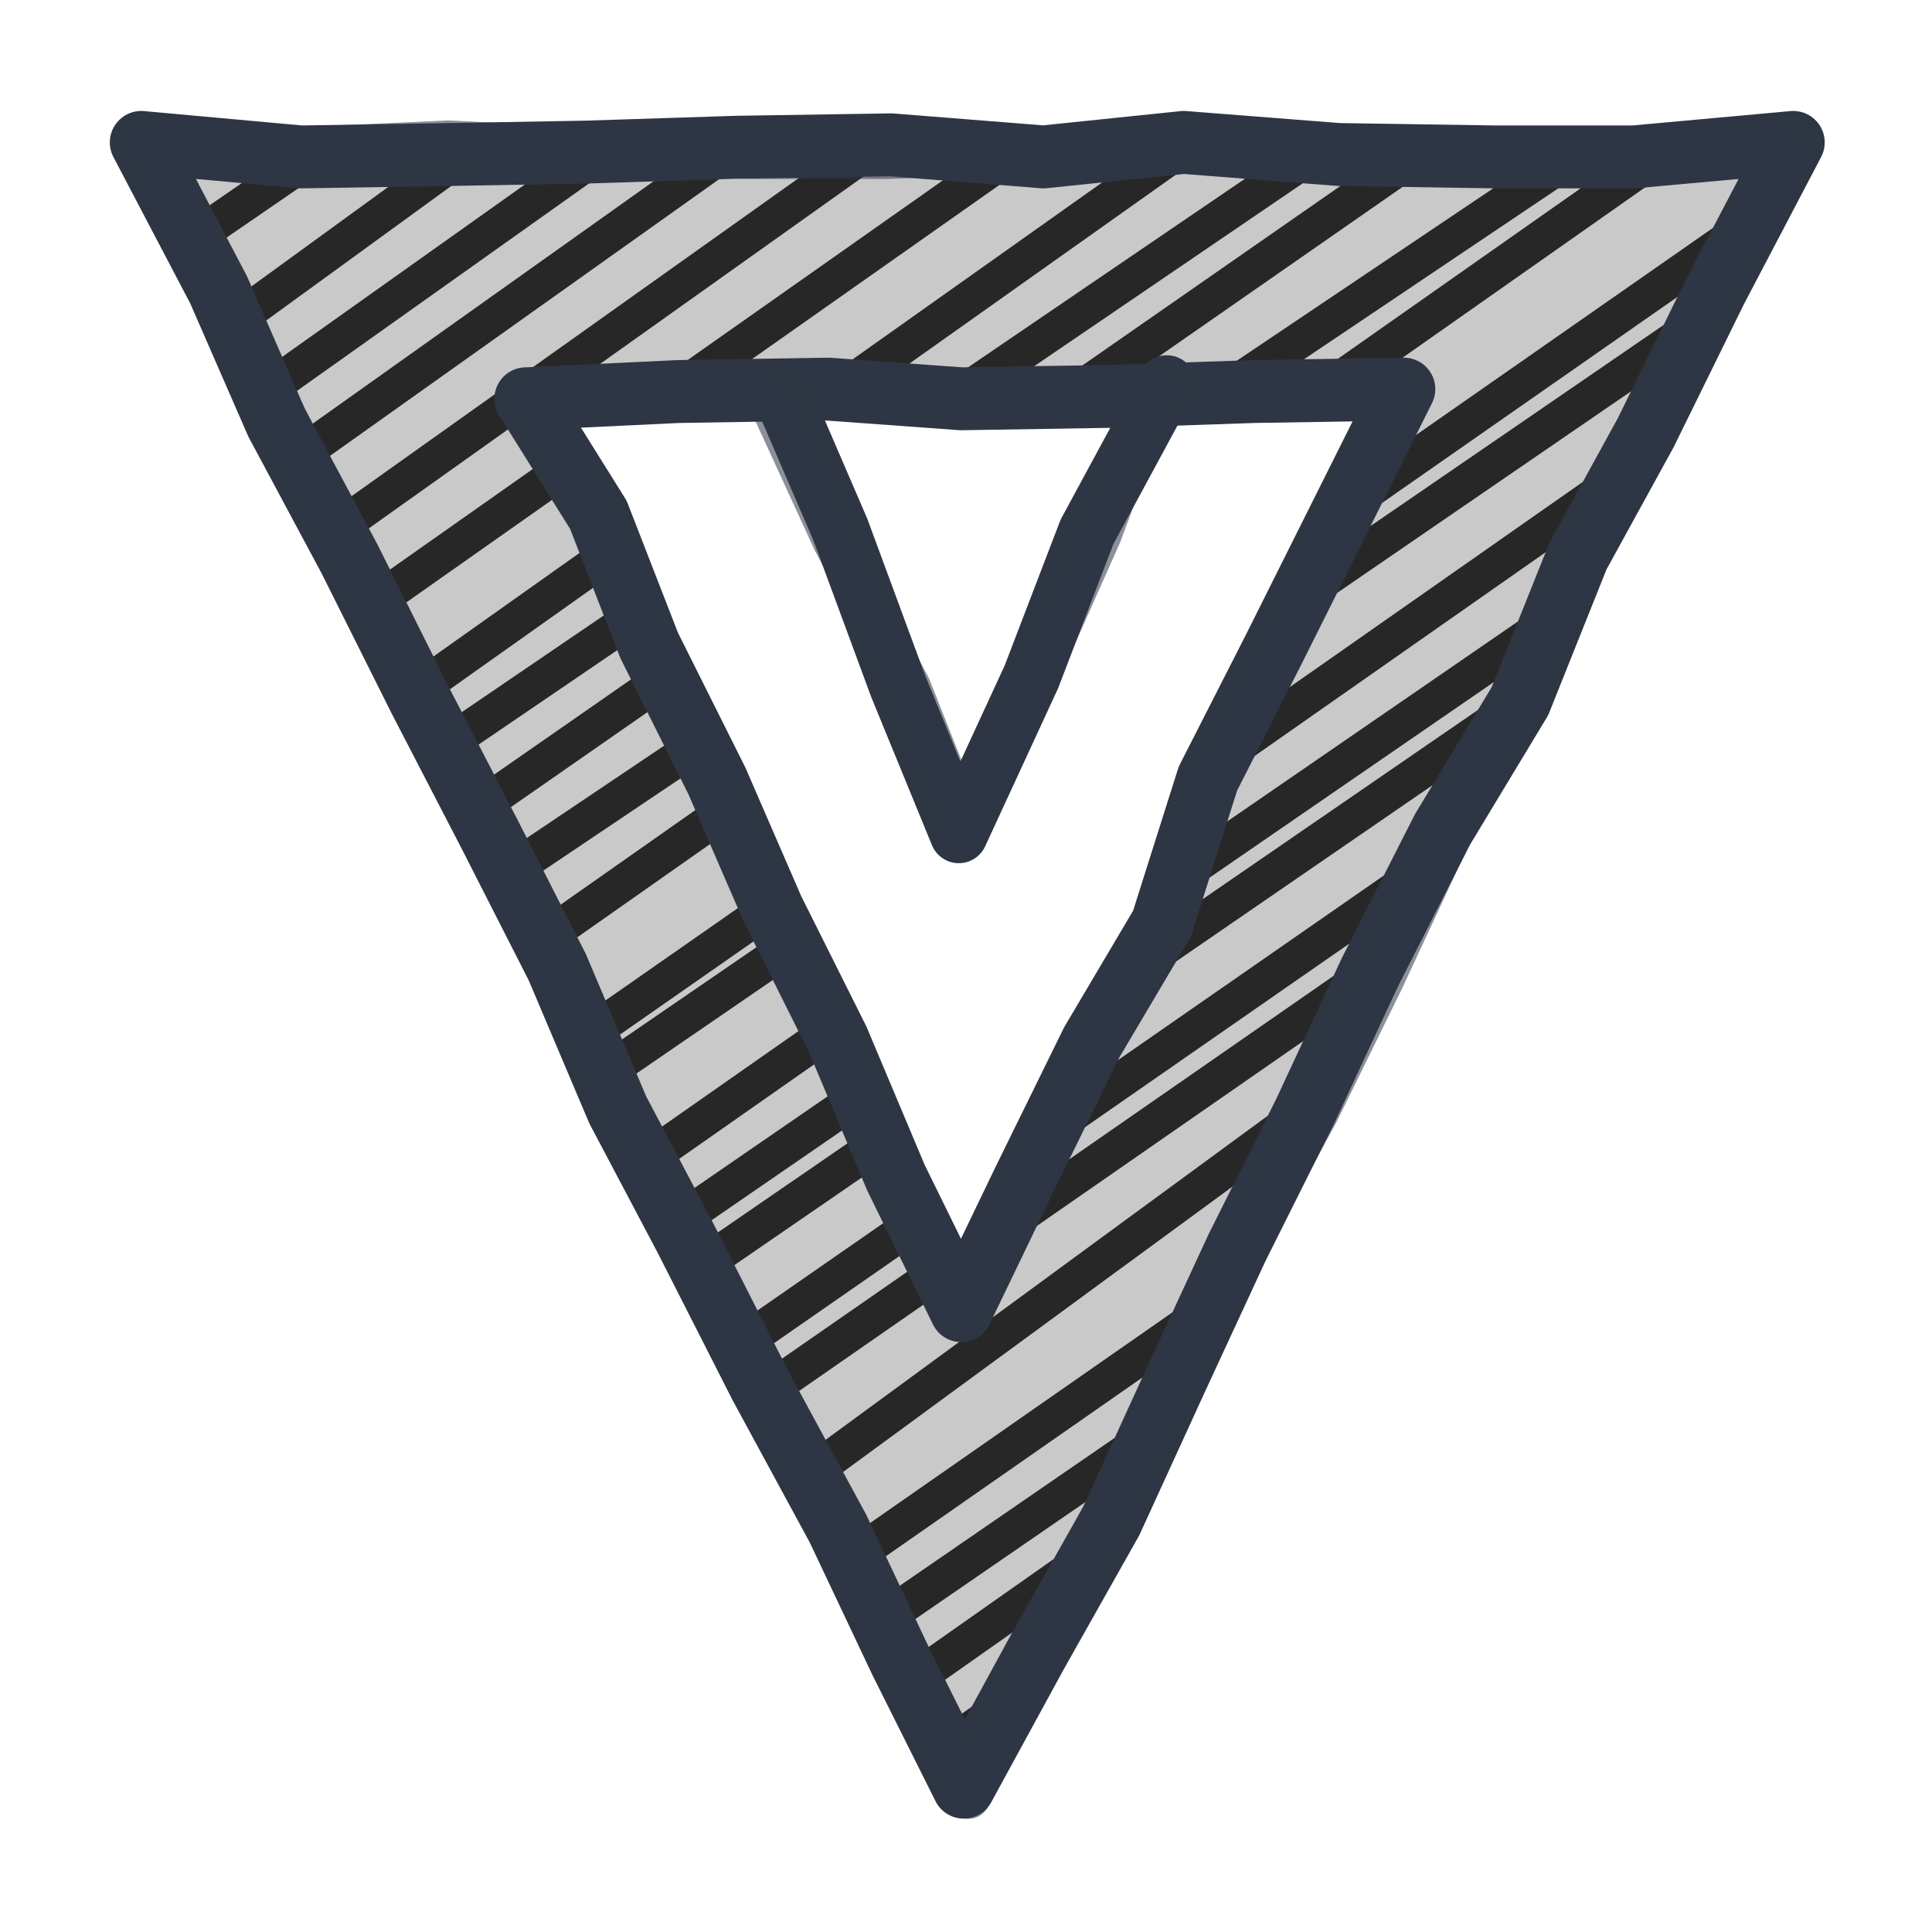
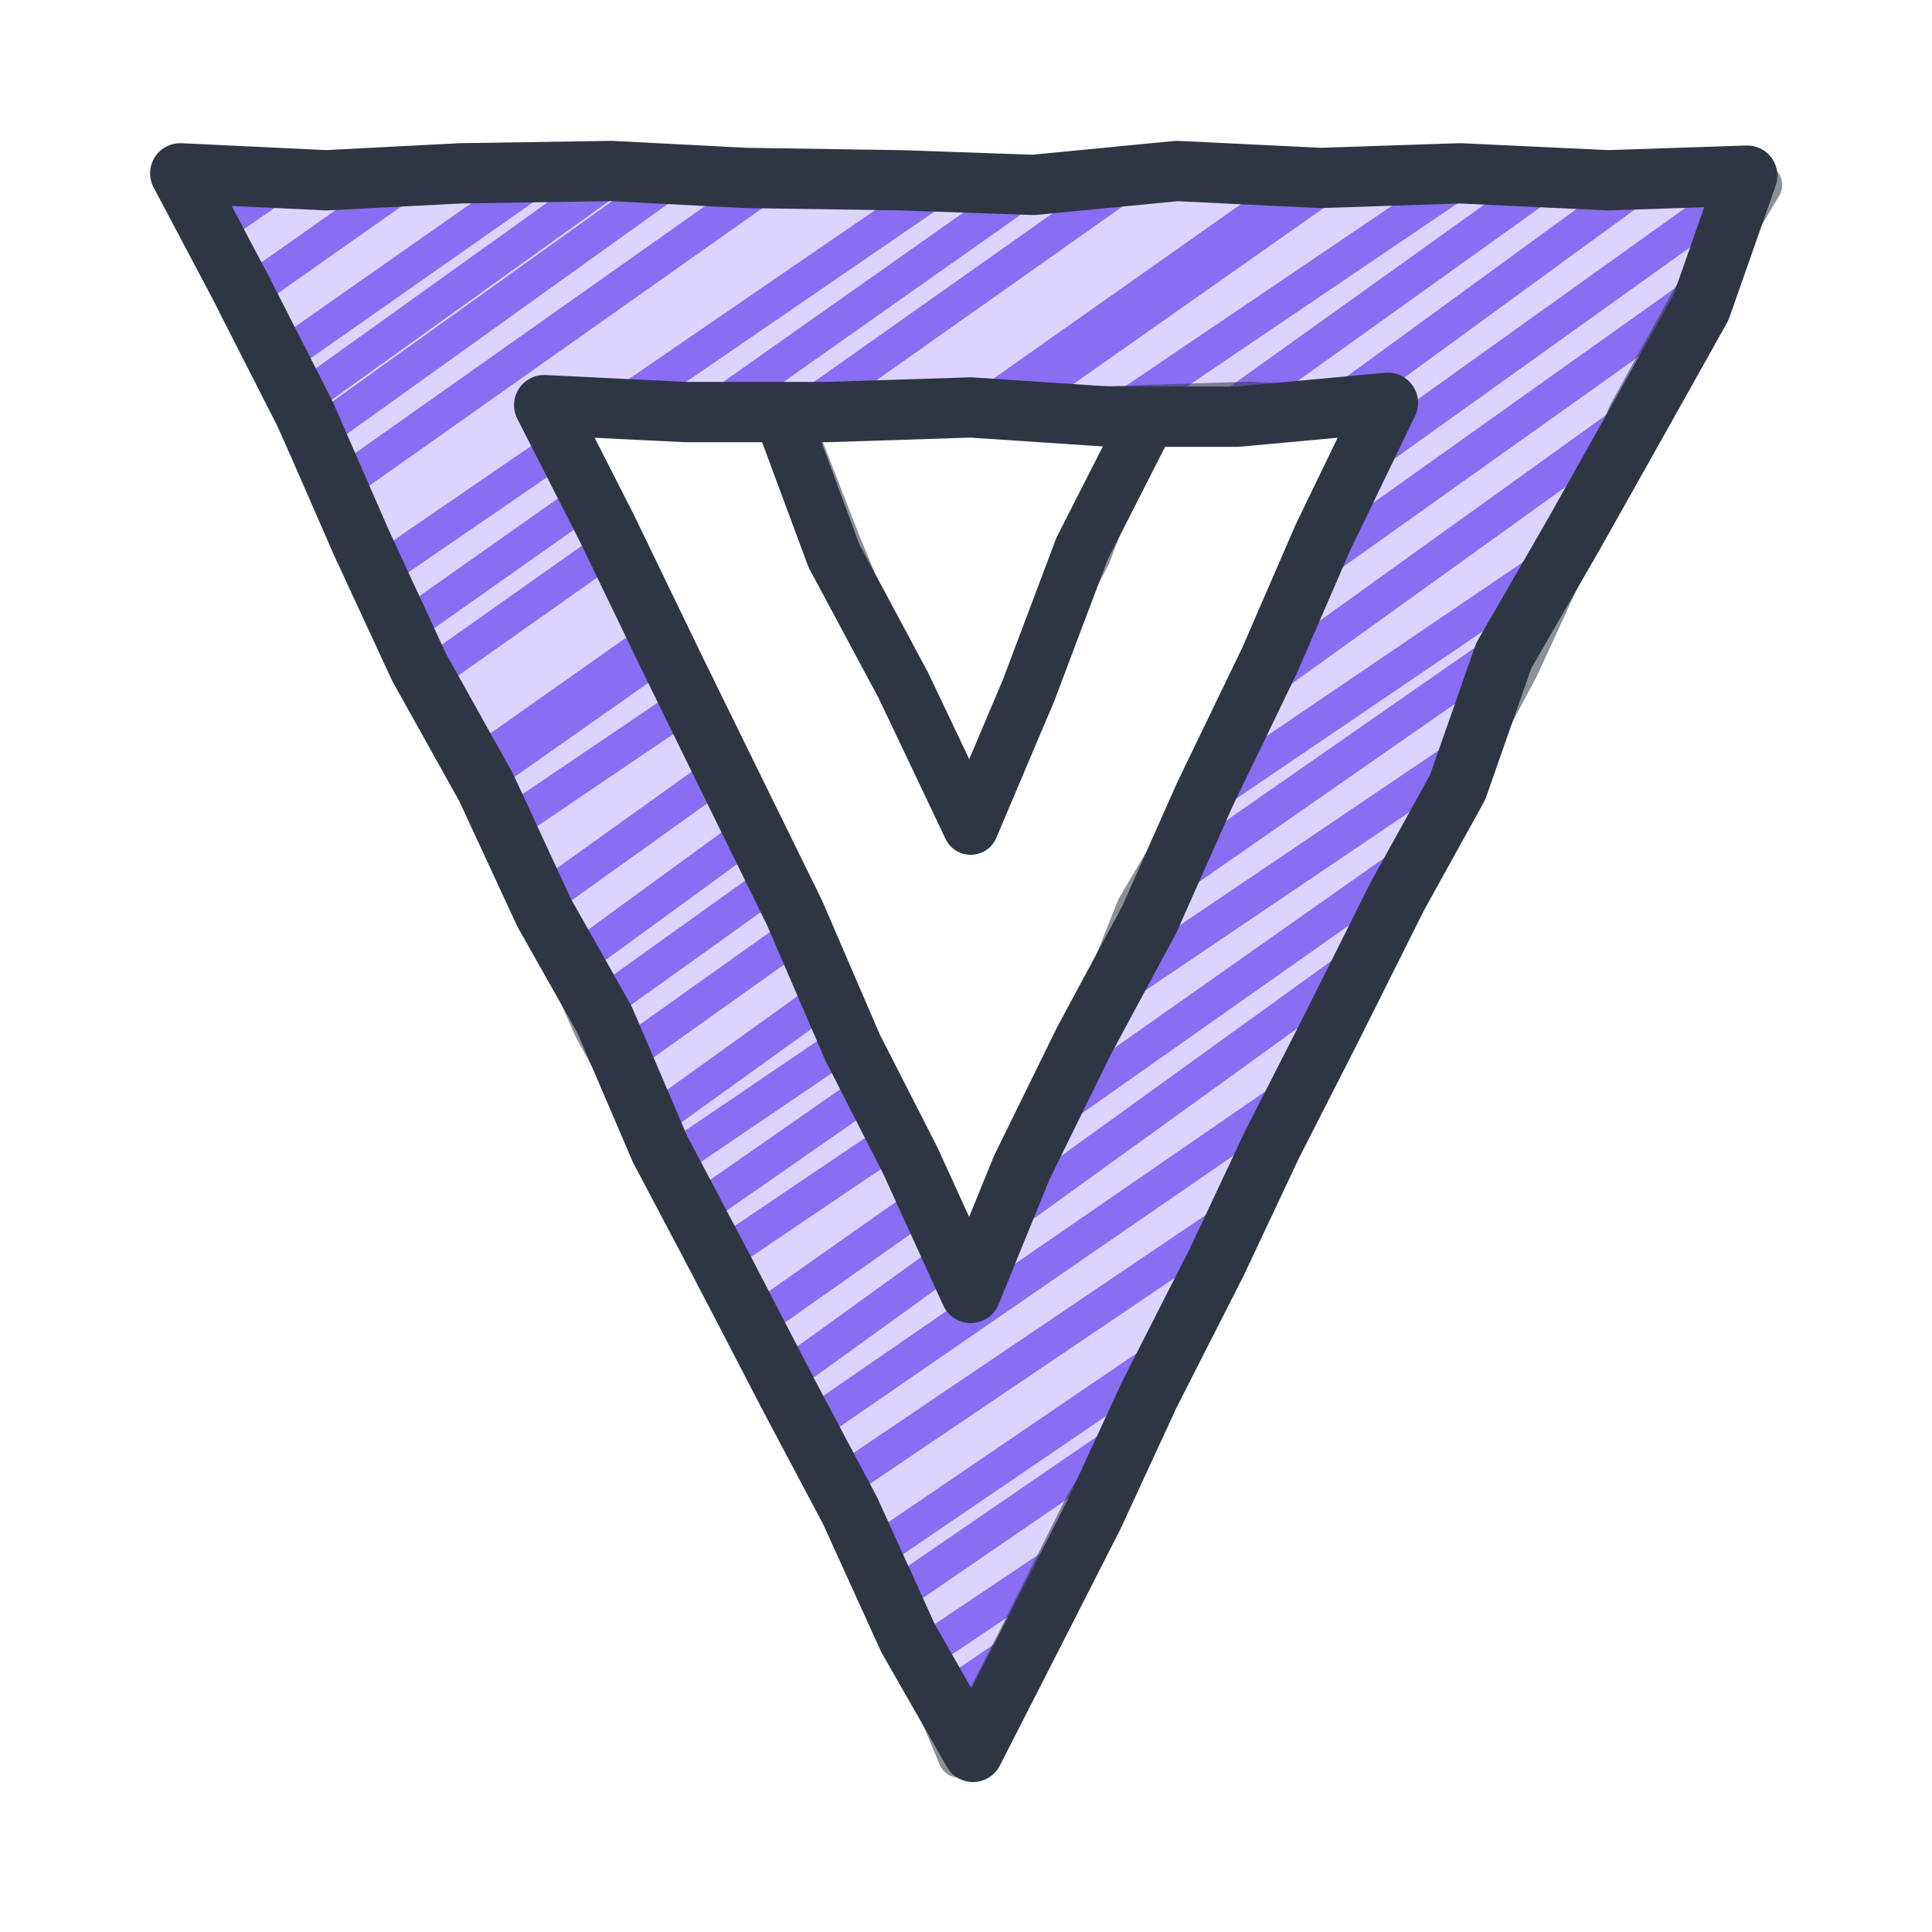
<svg xmlns="http://www.w3.org/2000/svg" viewBox="0 0 108 108" role="img" aria-label="ReVanced Manager, au crayon : Le V aux deux traits">
  <defs>
    <clipPath id="h1">
      <path d="M20.0 22.0 L88.0 22.0 L54.0 90.0 Z" />
    </clipPath>
  </defs>
  <rect width="108" height="108" fill="#FFFFFF" />
-   <g transform="translate(-19.01 -21.38) scale(1.3521)">
-     <path d="M20.0 22.0 L88.0 22.0 L54.0 90.0 Z" fill="#C9C9C9" />
-     <path d="M-16.2 43.7 L66.3 -14.3 M-14.5 47.3 L68.2 -11.7 M-11.9 49.0 L71.2 -8.1 M-9.0 52.9 L72.3 -6.2 M-7.8 55.3 L74.0 -2.8 M-6.0 57.7 L75.3 -0.1 M-4.8 61.0 L77.3 2.6 M-2.1 63.0 L80.3 5.0 M0.2 66.4 L81.6 8.7 M0.5 68.4 L83.9 11.6 M2.5 71.0 L85.6 13.2 M3.8 72.9 L87.7 16.5 M6.1 76.0 L88.4 18.2 M8.4 79.5 L91.4 21.6 M9.3 80.6 L92.4 23.6 M11.3 84.4 L94.0 26.5 M13.9 85.7 L95.3 29.7 M14.9 87.5 L98.4 30.1 M16.3 91.1 L100.1 32.9 M18.0 92.6 L99.7 35.9 M21.0 96.2 L101.5 37.2 M22.9 98.6 L104.7 41.6 M24.2 100.9 L106.9 44.0 M26.6 103.0 L108.8 45.2 M28.7 105.5 L109.9 47.6 M28.8 107.1 L110.4 49.5 M29.8 110.7 L113.5 52.5 M32.2 112.2 L114.8 54.5 M34.2 114.3 L117.1 58.5 M35.9 117.8 L117.6 59.9 M36.9 119.9 L119.8 62.8 M38.8 122.7 L121.8 65.9 M41.2 125.1 L123.7 68.6" stroke="#0B0B0B" stroke-width="1.5" stroke-linecap="round" stroke-opacity="0.85" clip-path="url(#h1)" />
-     <path d="M19.9 21.7 L26.5 22.3 L32.7 22.2 L38.3 22.1 L44.5 21.9 L50.9 21.8 L57.2 22.3 L63.0 21.7 L69.4 22.2 L75.9 22.3 L81.6 22.3 L88.2 21.7 L85.0 27.8 L82.1 33.7 L79.3 38.8 L76.9 44.8 L73.7 50.1 L70.7 56.0 L68.0 61.8 L65.2 67.4 L62.7 72.8 L60.0 78.7 L56.9 84.2 L53.9 89.7 L51.3 84.5 L48.7 79.0 L45.5 73.1 L42.4 67.0 L39.6 61.7 L37.1 55.8 L34.3 50.3 L31.4 44.7 L28.5 38.9 L25.5 33.3 L23.1 27.8 Z" fill="none" stroke="#2E3644" stroke-opacity="1" stroke-width="2.60" stroke-linecap="round" stroke-linejoin="round" />
-     <path d="M20.3 21.8 L26.1 22.0 L32.6 21.7 L38.4 22.0 L44.9 22.3 L50.7 22.3 L57.0 22.1 L63.1 22.0 L69.8 21.9 L75.7 22.1 L81.5 22.3 L88.0 22.3 L84.9 27.4 L82.2 33.5 L79.3 39.3 L76.8 44.7 L73.9 50.5 L71.2 56.3 L68.5 61.8 L65.5 67.3 L62.7 72.8 L59.4 79.0 L57.2 84.3 L54.1 90.1 L51.0 84.0 L48.6 78.7 L45.3 72.7 L42.4 67.0 L40.0 61.9 L37.1 55.9 L33.9 50.1 L31.2 45.0 L28.7 38.8 L25.9 33.2 L22.9 27.4 Z" fill="none" stroke="#2E3644" stroke-opacity="0.55" stroke-width="1.82" stroke-linecap="round" stroke-linejoin="round" />
+   <g transform="translate(-15.97 -18.56) scale(1.2958)">
+     <path d="M20.0 22.0 L88.0 22.0 L54.0 90.0 Z" fill="#DDD3FF" />
+     <path d="M-18.5 43.3 L67.3 -15.8 M-17.1 45.3 L68.4 -14.3 M-15.8 47.2 L69.7 -12.3 M-14.4 49.1 L71.2 -10.2 M-12.4 51.9 L72.7 -8.0 M-10.7 54.4 L74.6 -5.4 M-9.3 56.4 L75.4 -4.3 M-8.4 57.7 L76.3 -3.0 M-7.2 59.4 L77.9 -0.7 M-5.2 62.2 L80.7 3.3 M-3.4 64.8 L81.7 4.8 M-2.1 66.7 L83.0 6.6 M0.4 70.2 L85.5 10.2 M0.7 70.7 L85.9 10.8 M1.6 72.0 L87.9 13.6 M4.2 75.7 L88.9 15.1 M6.1 78.4 L90.3 17.0 M7.2 79.9 L91.9 19.3 M8.5 81.8 L93.4 21.4 M10.3 84.4 L94.9 23.6 M10.8 85.1 L97.0 26.6 M12.4 87.4 L97.9 27.9 M13.4 88.8 L99.7 30.5 M15.6 92.0 L100.8 32.0 M17.4 94.5 L101.9 33.5 M18.3 95.8 L104.1 36.7 M19.7 97.8 L106.0 39.5 M21.7 100.6 L107.8 42.0 M22.9 102.4 L108.8 43.5 M24.3 104.3 L110.8 46.3 M25.7 106.3 L111.7 47.6 M27.3 108.7 L112.3 48.5 M29.0 111.1 L113.9 50.7 M30.6 113.3 L116.0 53.8 M32.5 116.0 L117.9 56.5 M33.5 117.5 L118.8 57.7 M35.9 120.9 L120.4 60.0 M36.8 122.2 L122.4 62.8 M38.5 124.7 L123.8 64.8 M39.6 126.2 L124.5 65.8 M41.4 128.9 L125.8 67.7" stroke="#7B5CF0" stroke-width="1.5" stroke-linecap="round" stroke-opacity="0.85" clip-path="url(#h1)" />
+     <path d="M20.1 21.8 L26.4 22.1 L32.2 21.8 L38.7 21.7 L44.5 22.0 L51.2 22.1 L56.9 22.3 L63.1 21.7 L69.3 22.0 L75.3 21.8 L81.7 22.1 L87.7 21.9 L85.7 27.6 L82.9 32.6 L80.2 37.4 L77.2 42.6 L75.2 48.3 L72.6 53.0 L69.8 58.6 L67.2 63.7 L64.8 68.8 L61.9 74.5 L59.5 79.7 L56.8 85.0 L54.3 89.9 L51.5 85.0 L49.0 79.5 L46.4 74.6 L43.6 69.2 L40.8 63.9 L38.4 58.3 L35.8 53.7 L33.3 48.3 L30.4 43.1 L27.9 37.7 L25.5 32.2 L22.8 26.9 Z" fill="none" stroke="#2E3644" stroke-opacity="1" stroke-width="2.60" stroke-linecap="round" stroke-linejoin="round" />
+     <path d="M20.1 22.0 L26.0 22.1 L32.4 22.1 L38.8 21.8 L44.4 21.9 L51.0 21.8 L56.9 22.3 L63.4 22.0 L69.7 21.9 L75.8 21.8 L81.8 22.2 L88.3 22.3 L85.3 27.3 L82.6 32.2 L80.2 37.9 L77.8 43.1 L75.2 48.0 L72.1 53.4 L69.5 58.4 L67.0 63.9 L64.5 68.9 L62.1 74.6 L59.2 79.2 L56.3 85.0 L53.7 90.1 L51.4 84.6 L49.0 79.2 L45.9 74.3 L43.2 69.3 L40.7 63.6 L38.0 58.7 L35.7 53.5 L33.2 48.4 L30.8 43.1 L27.6 37.7 L25.0 32.1 L22.6 27.4 Z" fill="none" stroke="#2E3644" stroke-opacity="0.55" stroke-width="1.82" stroke-linecap="round" stroke-linejoin="round" />
    <path d="M36.0 32.0 L72.0 32.0 L54.0 70.0 Z" fill="#FFFFFF" />
-     <path d="M35.8 32.3 L42.1 32.0 L48.3 31.9 L53.8 32.3 L60.0 32.2 L65.9 32.0 L72.1 31.9 L69.2 37.7 L66.7 42.7 L64.0 48.0 L62.1 54.0 L59.2 58.9 L56.4 64.6 L53.8 70.0 L51.1 64.5 L48.7 58.8 L46.0 53.4 L43.7 48.1 L40.9 42.5 L38.8 37.1 Z" fill="none" stroke="#2E3644" stroke-opacity="1" stroke-width="2.60" stroke-linecap="round" stroke-linejoin="round" />
-     <path d="M36.2 32.1 L41.7 31.9 L47.7 31.8 L54.1 32.1 L60.2 32.3 L66.0 32.0 L71.7 32.2 L69.1 37.8 L66.9 43.0 L64.0 48.6 L61.8 54.0 L59.1 59.4 L56.5 64.7 L53.8 70.0 L51.4 64.3 L48.7 59.5 L46.0 53.8 L43.5 48.0 L40.9 42.6 L38.7 37.2 Z" fill="none" stroke="#2E3644" stroke-opacity="0.55" stroke-width="1.82" stroke-linecap="round" stroke-linejoin="round" />
-     <path d="M46.3 31.9 L48.8 37.7 L51.2 44.2 L53.7 50.3 L56.7 43.8 L59.0 37.8 L62.3 31.7" fill="none" stroke="#2E3644" stroke-opacity="1" stroke-width="2.40" stroke-linecap="round" stroke-linejoin="round" />
-     <path d="M45.7 32.1 L48.5 38.2 L51.7 44.2 L54.0 50.0 L56.8 44.2 L59.6 37.9 L61.8 32.0" fill="none" stroke="#2E3644" stroke-opacity="0.55" stroke-width="1.68" stroke-linecap="round" stroke-linejoin="round" />
+     <path d="M35.8 31.8 L41.9 32.1 L48.0 32.1 L54.2 31.9 L60.2 32.3 L65.7 32.3 L72.2 31.7 L69.4 37.5 L67.1 42.8 L64.3 48.6 L61.9 54.0 L59.1 59.2 L56.4 64.7 L54.2 70.1 L51.6 64.4 L49.1 59.5 L46.6 53.7 L43.9 48.2 L41.4 43.1 L38.5 37.1 Z" fill="none" stroke="#2E3644" stroke-opacity="1" stroke-width="2.60" stroke-linecap="round" stroke-linejoin="round" />
+     <path d="M36.0 32.0 L42.2 32.0 L47.7 32.2 L53.7 32.2 L59.8 31.9 L66.2 31.7 L71.8 32.0 L69.6 37.7 L67.0 43.2 L64.3 48.6 L61.4 53.5 L59.2 59.0 L56.7 64.7 L54.0 70.2 L51.5 64.4 L48.8 59.4 L46.6 53.5 L44.0 48.6 L41.2 42.9 L38.4 37.5 Z" fill="none" stroke="#2E3644" stroke-opacity="0.55" stroke-width="1.82" stroke-linecap="round" stroke-linejoin="round" />
+     <path d="M46.0 32.1 L48.3 38.3 L51.3 43.9 L54.2 50.0 L56.7 44.1 L59.0 38.0 L61.9 32.3" fill="none" stroke="#2E3644" stroke-opacity="1" stroke-width="2.40" stroke-linecap="round" stroke-linejoin="round" />
+     <path d="M46.3 31.8 L48.6 37.7 L51.3 44.2 L54.3 50.0 L56.5 43.8 L59.4 38.3 L61.7 32.2" fill="none" stroke="#2E3644" stroke-opacity="0.55" stroke-width="1.68" stroke-linecap="round" stroke-linejoin="round" />
  </g>
</svg>
